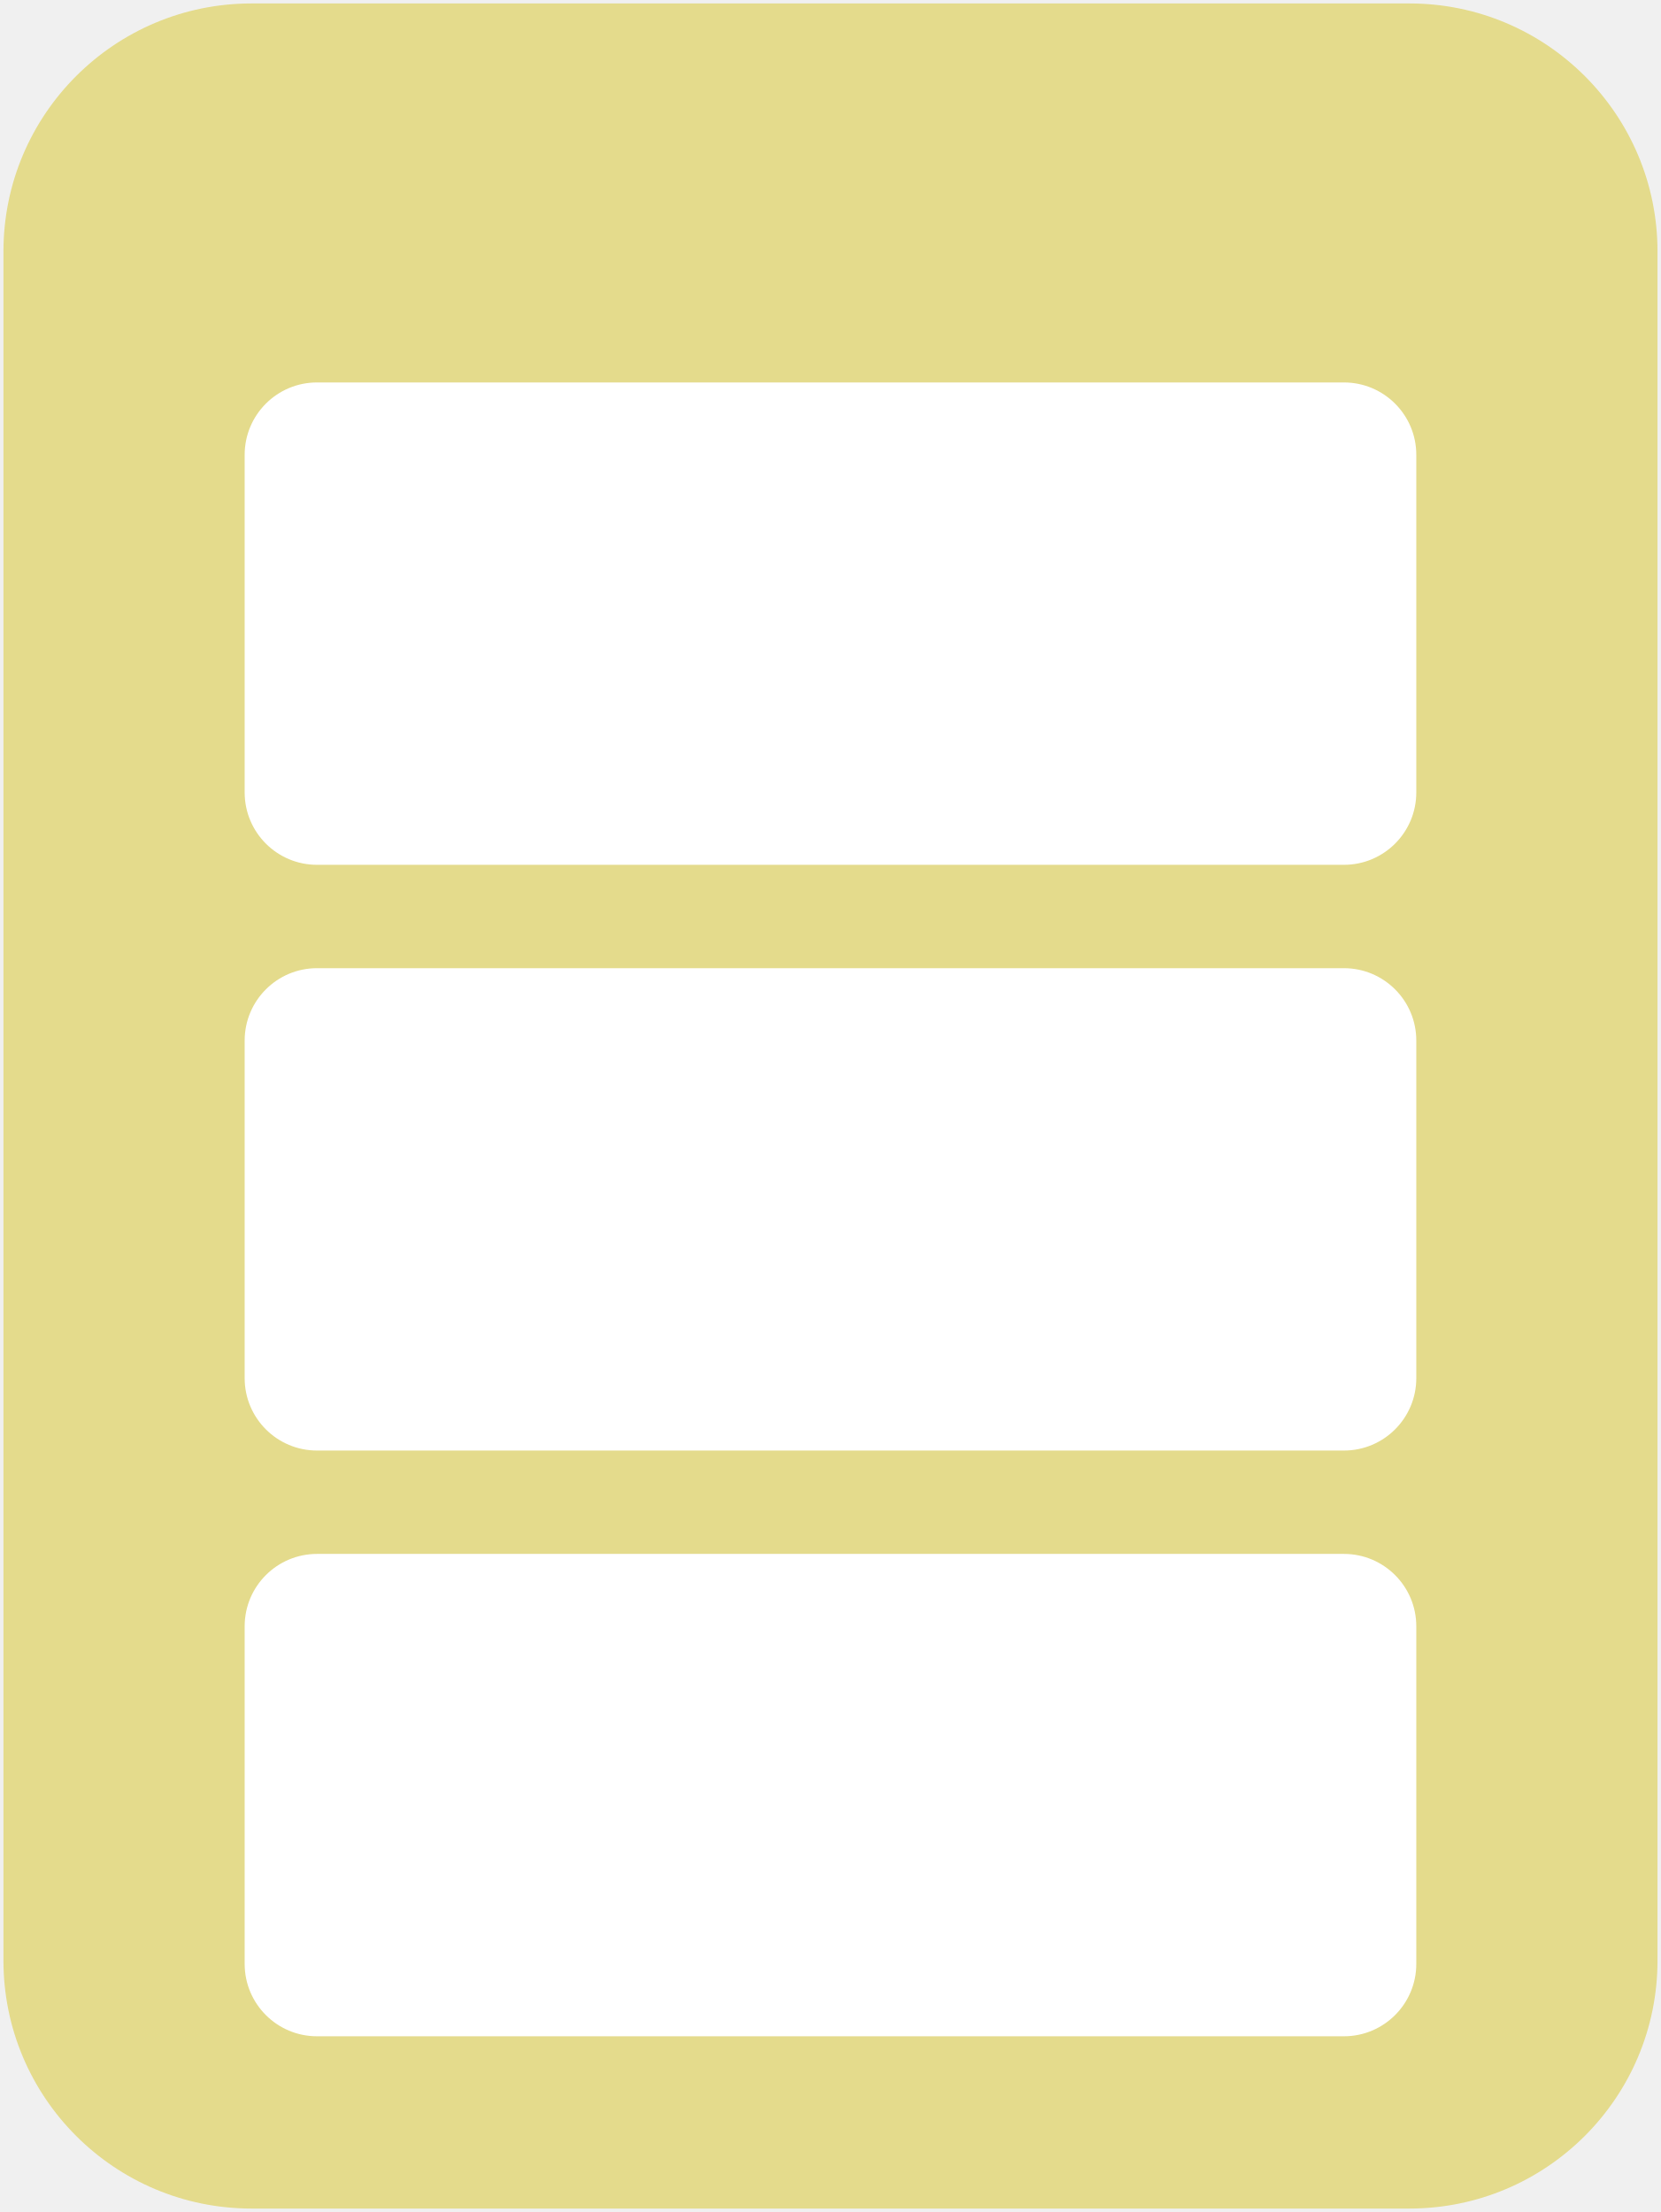
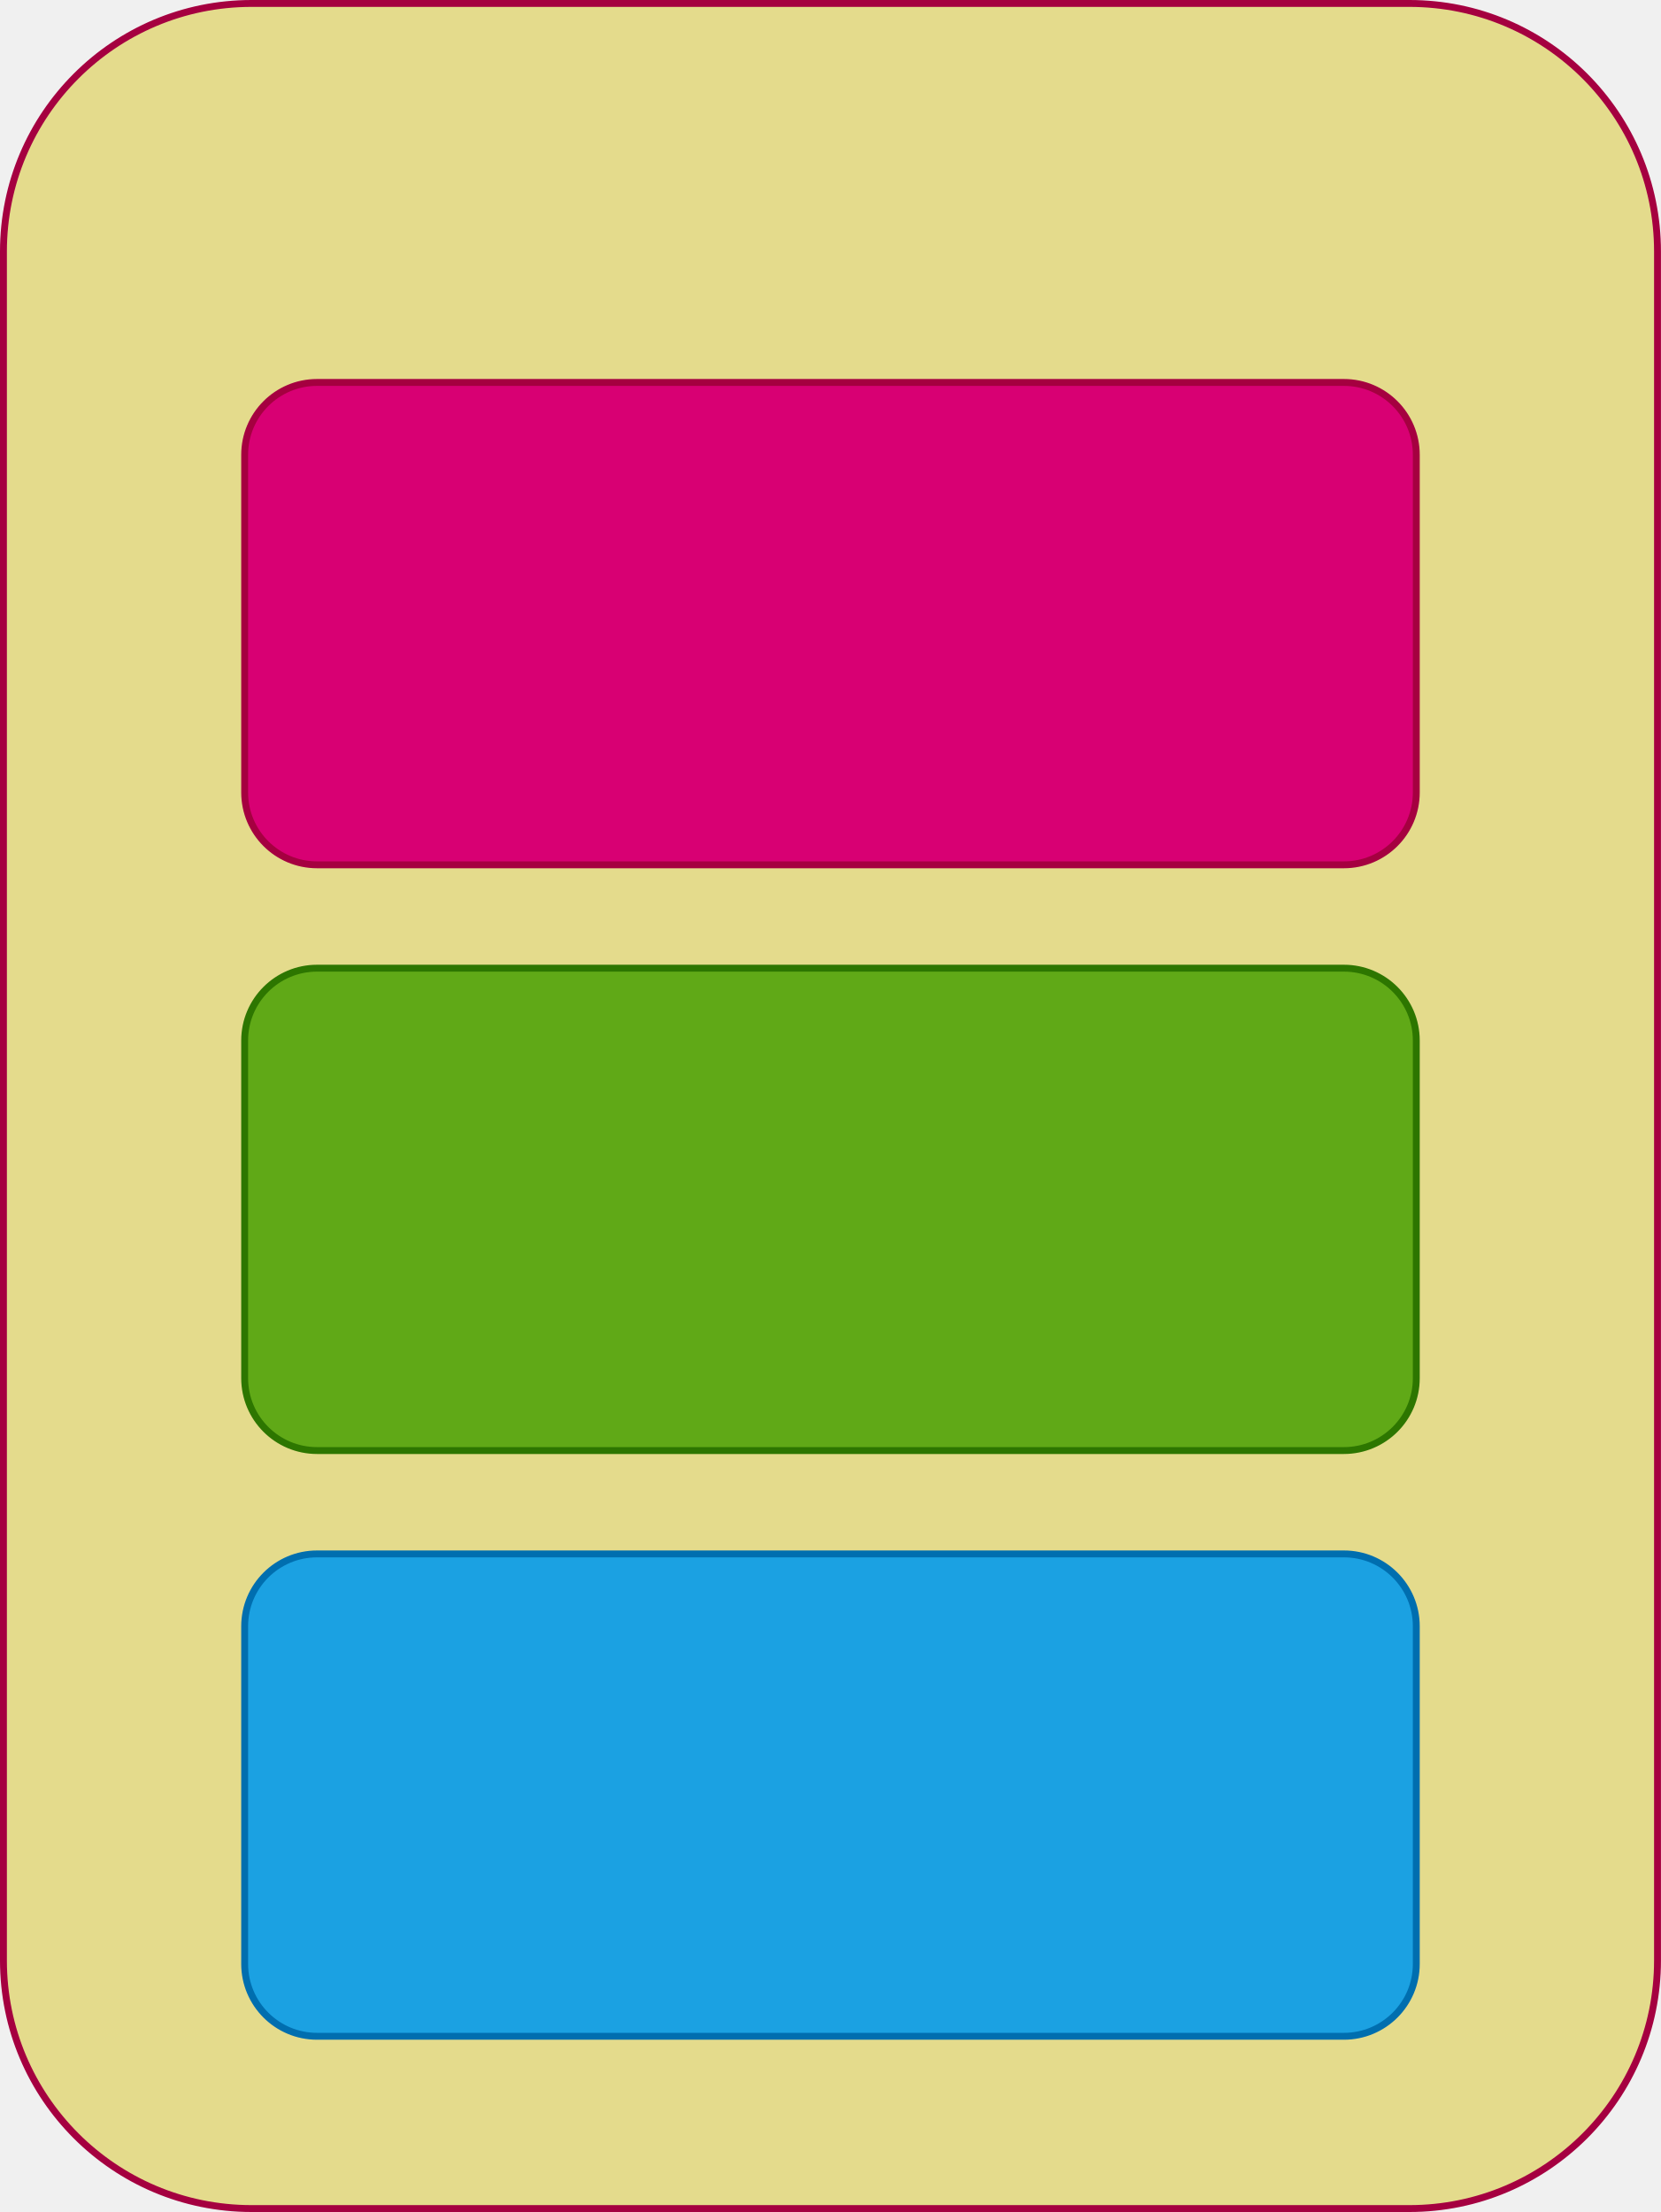
<svg xmlns="http://www.w3.org/2000/svg" version="1.1" width="241px" height="321px" viewBox="-0.5 -0.5 241 321">
  <defs />
  <g>
-     <rect x="0" y="0" width="240" height="320" rx="36" ry="36" fill="#e4db8c" stroke="none" pointer-events="none" />
-     <rect x="35" y="55" width="170" height="70" rx="10.5" ry="10.5" fill="#ffffff" stroke="none" pointer-events="none" />
-     <rect x="35" y="140" width="170" height="70" rx="10.5" ry="10.5" fill="#ffffff" stroke="none" pointer-events="none" />
-     <rect x="35" y="225" width="170" height="70" rx="10.5" ry="10.5" fill="#ffffff" stroke="none" pointer-events="none" />
+     <rect x="0" y="0" width="240" height="320" rx="36" ry="36" fill="#e4db8c" stroke="#A50040" pointer-events="none" />
+     <rect x="35" y="55" width="170" height="70" rx="10.5" ry="10.5" fill="#d80073" stroke="#a50040" pointer-events="none" />
+     <rect x="35" y="140" width="170" height="70" rx="10.5" ry="10.5" fill="#60a917" stroke="#2D7600" pointer-events="none" />
+     <rect x="35" y="225" width="170" height="70" rx="10.5" ry="10.5" fill="#1ba1e2" stroke="#006EAF" pointer-events="none" />
  </g>
</svg>
